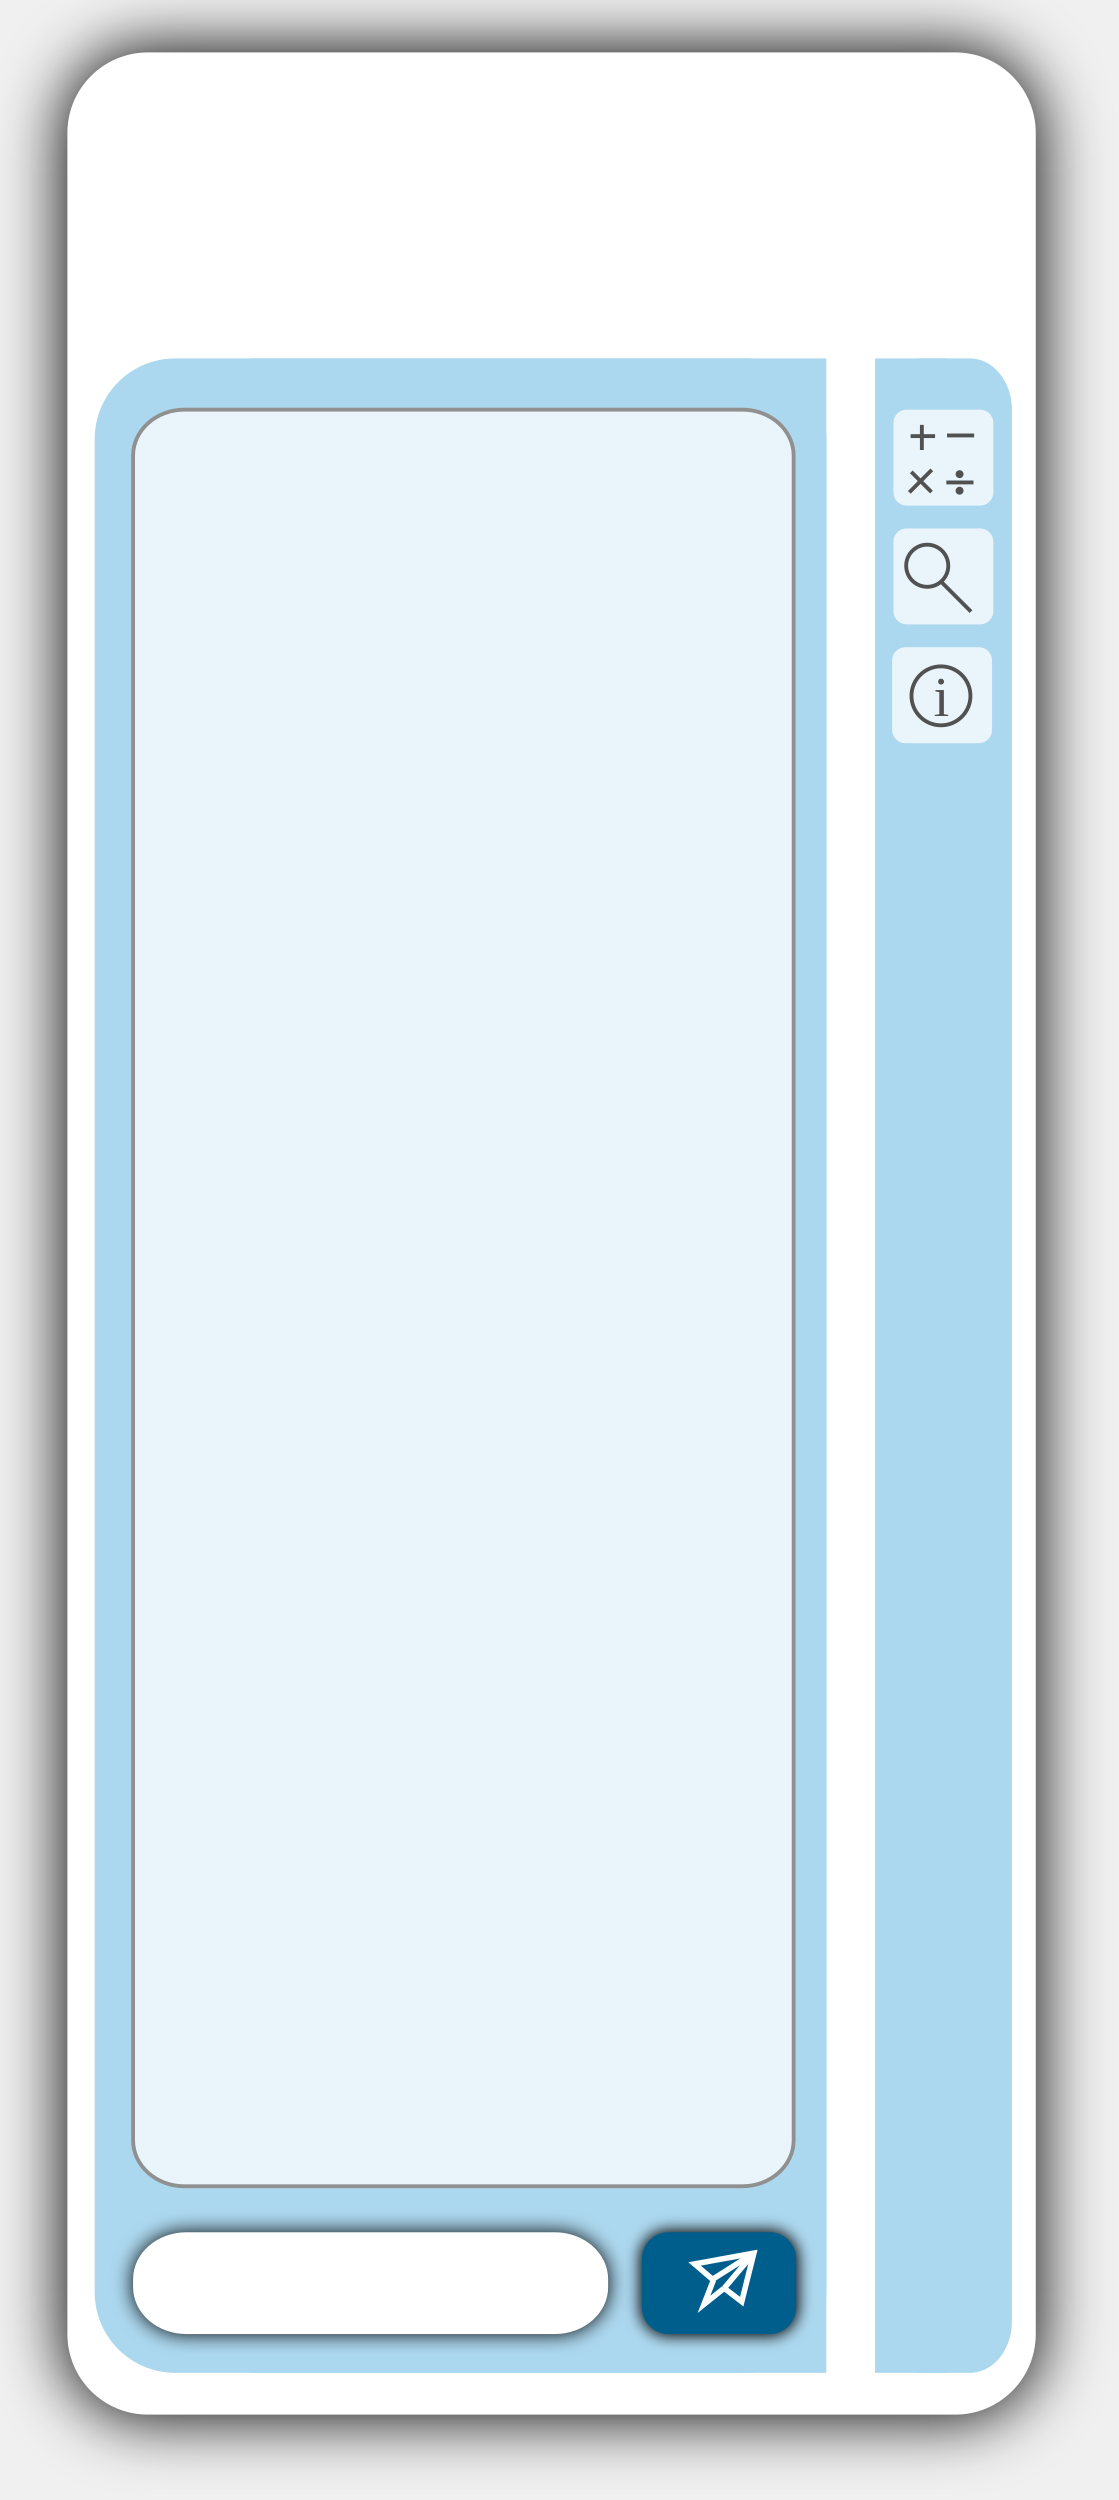
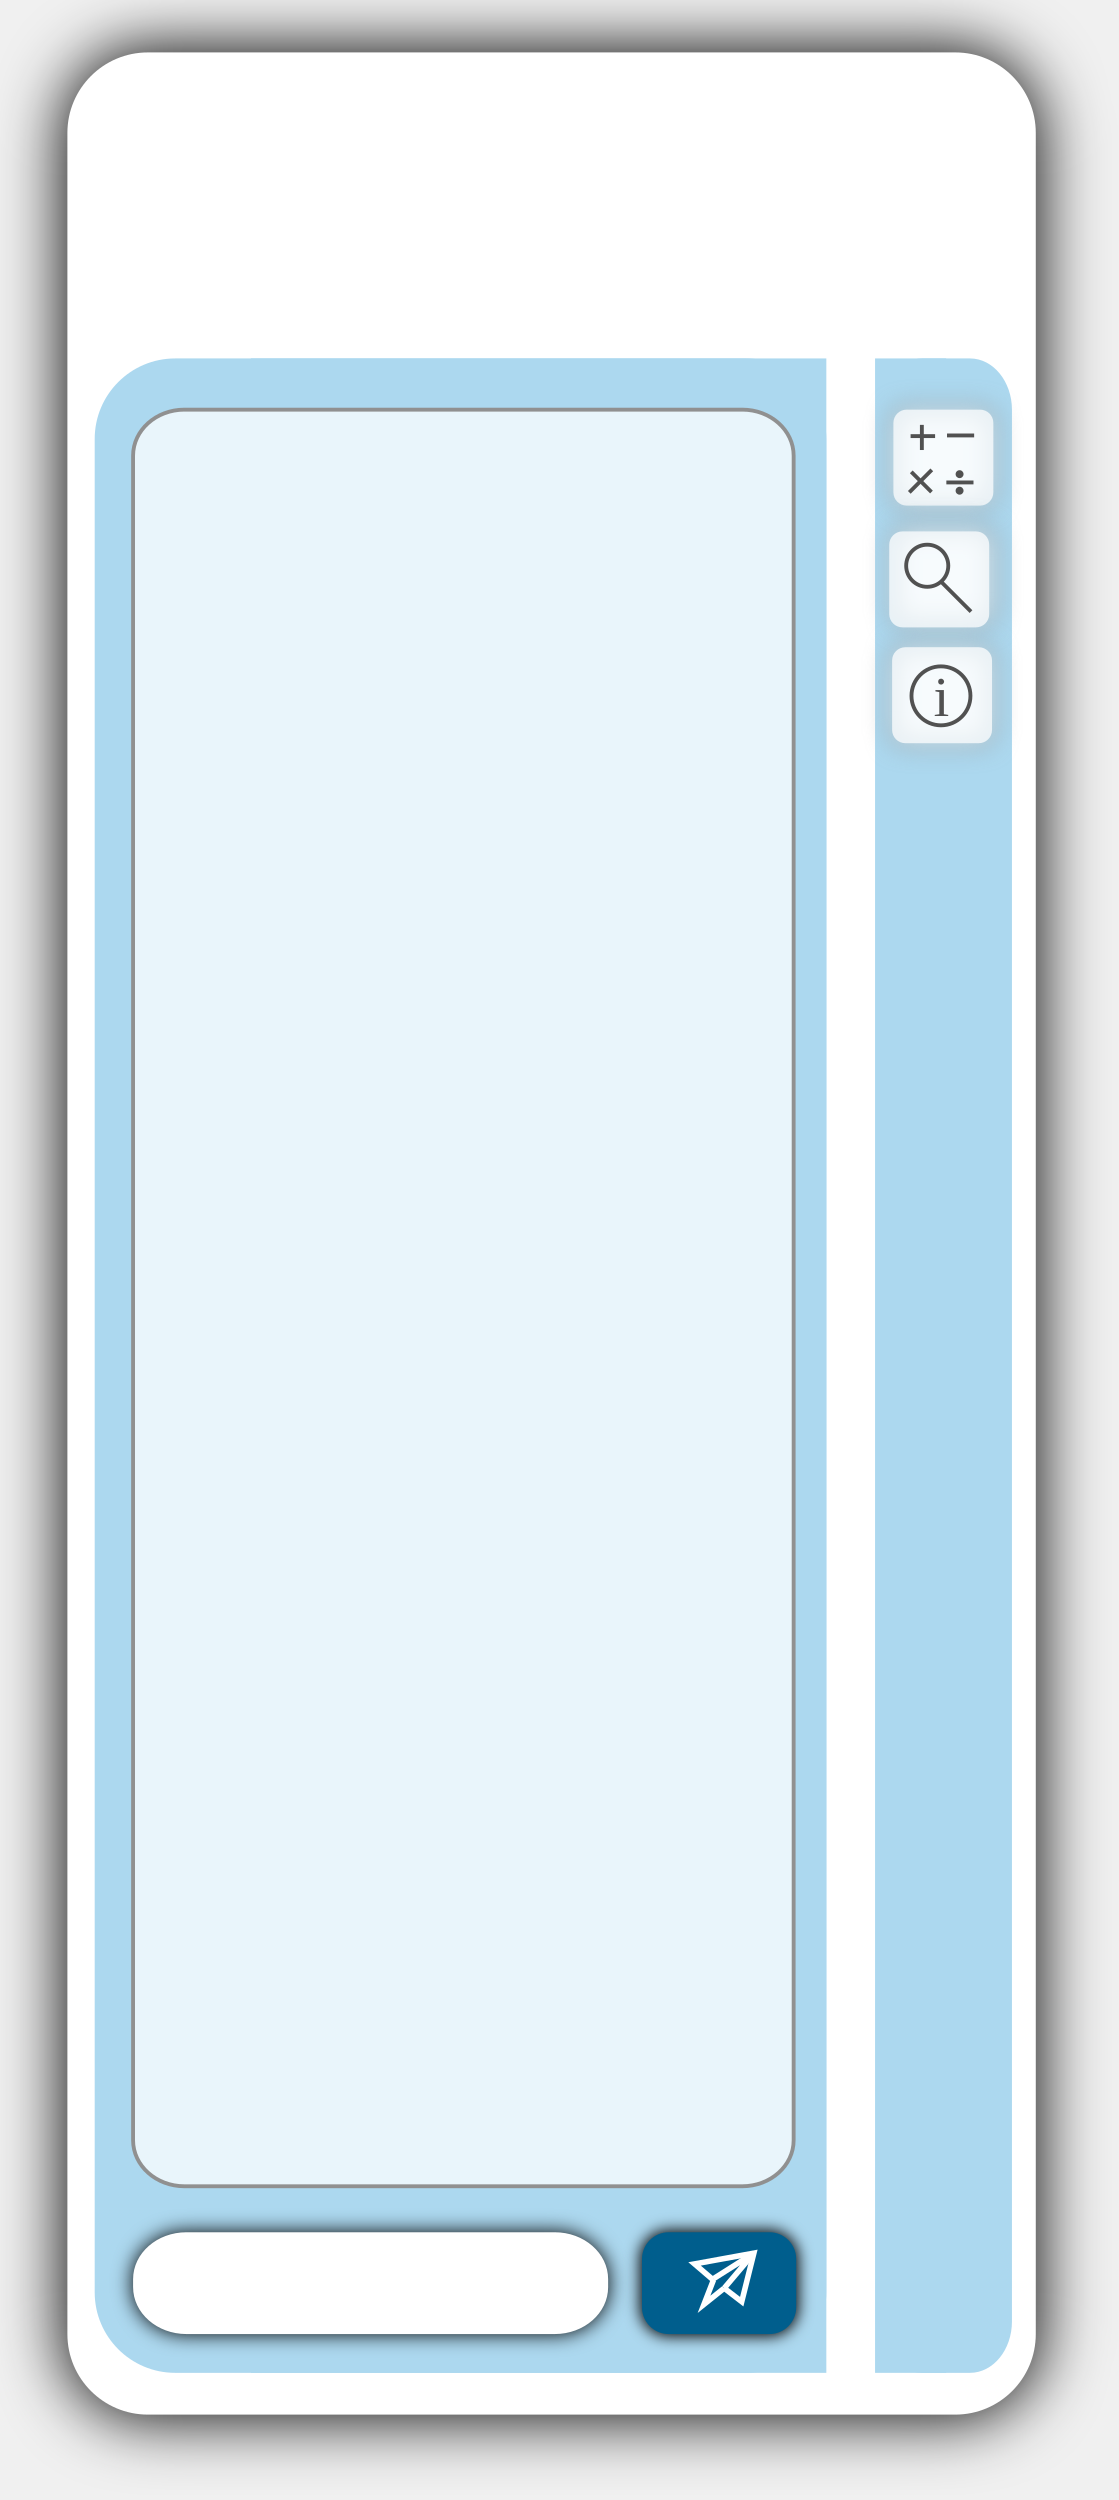
<svg xmlns="http://www.w3.org/2000/svg" width="290" height="648" viewBox="0 0 76.729 171.45" version="1.1" id="svg5523">
  <defs id="defs5520">
    <filter style="color-interpolation-filters:sRGB" id="filter21359" x="-0.085" y="-0.035" width="1.169" height="1.069">
      <feGaussianBlur stdDeviation="2.284" id="feGaussianBlur21361" />
    </filter>
    <filter style="color-interpolation-filters:sRGB" id="filter23363" x="-0.056" y="-0.27" width="1.112" height="1.54">
      <feGaussianBlur stdDeviation="0.7" id="feGaussianBlur23365" />
    </filter>
    <filter style="color-interpolation-filters:sRGB" id="filter23419" x="-0.13" y="-0.197" width="1.26" height="1.394">
      <feGaussianBlur stdDeviation="0.518" id="feGaussianBlur23421" />
+     </filter>
+     <filter style="color-interpolation-filters:sRGB" id="filter2414" x="-0.307" y="-0.319" width="1.613" height="1.639">
+       <feGaussianBlur stdDeviation="0.821" id="feGaussianBlur2416" />
+     </filter>
+     <filter style="color-interpolation-filters:sRGB" id="filter2414-6" x="-0.307" y="-0.319" width="1.613" height="1.639">
+       <feGaussianBlur stdDeviation="0.821" id="feGaussianBlur2416-5" />
+     </filter>
+     <filter style="color-interpolation-filters:sRGB" id="filter2414-2" x="-0.307" y="-0.319" width="1.613" height="1.639">
+       <feGaussianBlur stdDeviation="0.821" id="feGaussianBlur2416-9" />
    </filter>
  </defs>
  <g id="layer3">
    <rect style="mix-blend-mode:normal;fill:#000000;fill-opacity:1;stroke:#000000;stroke-width:0.265;stroke-opacity:1;filter:url(#filter21359)" id="rect8237-7" width="66.413" height="162.001" x="4.621" y="3.594" rx="5.523" ry="5.523" />
  </g>
  <g id="layer1" style="display:inline">
    <rect style="fill:#ffffff;fill-opacity:1;stroke:none;stroke-width:0.265;stroke-opacity:1" id="rect8237" width="66.413" height="162.001" x="4.621" y="3.594" rx="5.523" ry="5.523" />
    <rect style="fill:#acd8ef;fill-opacity:1;stroke:none;stroke-width:0.265;stroke-opacity:1" id="rect21469" width="50.176" height="138.149" x="6.494" y="24.581" rx="5.523" ry="5.523" />
    <rect style="display:inline;fill:#acd8ef;fill-opacity:1;stroke:none;stroke-width:0.235;stroke-opacity:1" id="rect21469-4" width="39.459" height="138.149" x="17.211" y="24.581" rx="0" ry="0" />
    <rect style="fill:#acd8ef;fill-opacity:1;stroke:none;stroke-width:0.265;stroke-opacity:1" id="rect23263" width="9.026" height="138.149" x="60.374" y="24.581" rx="2.879" ry="3.526" />
    <rect style="display:inline;fill:#acd8ef;fill-opacity:1;stroke:none;stroke-width:0.203;stroke-opacity:1" id="rect23263-8" width="4.876" height="138.149" x="60.011" y="24.581" rx="0" ry="0" />
    <rect style="mix-blend-mode:normal;fill:#000000;fill-opacity:1;stroke:#000000;stroke-width:0.265;stroke-opacity:1;filter:url(#filter23363)" id="rect23339" width="32.314" height="6.717" x="9.259" y="153.22" rx="3.526" ry="3.086" />
    <rect style="display:inline;fill:#ffffff;fill-opacity:1;stroke:#ffffff;stroke-width:0.265;stroke-opacity:1" id="rect23339-5" width="32.314" height="6.717" x="9.259" y="153.22" rx="3.526" ry="3.086" />
    <rect style="display:inline;mix-blend-mode:normal;fill:#000000;fill-opacity:1;stroke:#000000;stroke-width:0.265;stroke-opacity:1;filter:url(#filter23419)" id="rect23339-5-6" width="10.575" height="6.982" x="44.028" y="153.088" rx="1.835" ry="1.835" />
    <rect style="display:inline;fill:#005e8d;fill-opacity:1;stroke:none;stroke-width:0.265;stroke-opacity:1" id="rect23339-5-6-3" width="10.575" height="6.982" x="44.028" y="153.088" rx="1.835" ry="1.835" />
    <path style="fill:#005e8d;fill-opacity:1;stroke:#ffffff;stroke-width:0.381;stroke-opacity:1" d="m 47.632,155.26 1.294,1.109 -0.647,1.664 1.386,-1.109 1.202,0.924 0.832,-3.327 z" id="path23507" />
    <path style="fill:#005e8d;fill-opacity:1;stroke:#ffffff;stroke-width:0.381;stroke-opacity:1" d="m 48.926,156.277 2.773,-1.756 -2.033,2.403" id="path23563" />
    <rect style="fill:#ffffff;fill-opacity:0.735;stroke:#909090;stroke-width:0.265;stroke-opacity:1" id="rect24366" width="45.302" height="121.841" x="9.126" y="28.093" rx="3.526" ry="3.158" />
  </g>
  <g id="layer4">
+     <rect style="mix-blend-mode:normal;fill:#dff0f9;fill-opacity:1;stroke:#515151;stroke-width:0.265;stroke-opacity:1;filter:url(#filter2414)" id="rect25225-4" width="6.853" height="6.581" x="61.27" y="28.093" rx="0.908" ry="0.908" />
    <rect style="fill:#ffffff;fill-opacity:0.735;stroke:none;stroke-width:0.265;stroke-opacity:1" id="rect25225" width="6.853" height="6.581" x="61.27" y="28.093" rx="0.908" ry="0.908" />
-     <rect style="fill:#ffffff;fill-opacity:0.735;stroke:none;stroke-width:0.265;stroke-opacity:1" id="rect25225-3" width="6.853" height="6.581" x="61.27" y="36.24" rx="0.908" ry="0.908" />
+     <rect style="fill:#dff0f9;fill-opacity:1;stroke:#515151;stroke-width:0.265;stroke-opacity:1;filter:url(#filter2414-6)" id="rect25225-4-2" width="6.853" height="6.581" x="61.27" y="36.24" rx="0.908" ry="0.908" />
+     <rect style="fill:#dff0f9;fill-opacity:1;stroke:#515151;stroke-width:0.265;stroke-opacity:1;filter:url(#filter2414-2)" id="rect25225-4-1" width="6.853" height="6.581" x="61.181" y="44.387" rx="0.908" ry="0.908" />
+     <rect style="fill:#ffffff;fill-opacity:0.735;stroke:none;stroke-width:0.265;stroke-opacity:1" id="rect25225-3" width="6.853" height="6.581" x="60.985" y="36.444" rx="0.908" ry="0.908" />
    <rect style="fill:#ffffff;fill-opacity:0.735;stroke:none;stroke-width:0.265;stroke-opacity:1" id="rect25225-0" width="6.853" height="6.581" x="61.181" y="44.387" rx="0.908" ry="0.908" />
    <circle style="fill:none;fill-opacity:1;stroke:#515151;stroke-width:0.265;stroke-opacity:1" id="path28059" cx="63.589" cy="38.799" r="1.444" />
    <path style="fill:none;fill-opacity:1;stroke:#515151;stroke-width:0.265;stroke-opacity:1" d="m 64.505,39.858 2.086,2.086" id="path29415" />
    <circle style="fill:none;fill-opacity:1;stroke:#515151;stroke-width:0.265;stroke-opacity:1" id="path29417" cx="64.531" cy="47.721" r="2.022" />
    <text xml:space="preserve" style="font-size:3.879px;fill:#515151;fill-opacity:1;stroke:none;stroke-width:0.323;stroke-opacity:1" x="64.028" y="49.107" id="text29473">
      <tspan id="tspan29471" style="fill:#515151;fill-opacity:1;stroke:none;stroke-width:0.323" x="64.028" y="49.107">i</tspan>
    </text>
  </g>
  <g id="layer5">
    <path style="fill:none;fill-opacity:0.735;stroke:#515151;stroke-width:0.265;stroke-opacity:1" d="m 62.449,29.909 h 1.68" id="path26628" />
    <path style="fill:none;fill-opacity:0.735;stroke:#515151;stroke-width:0.265;stroke-opacity:1" d="m 63.221,29.137 v 1.725" id="path27332" />
    <path style="fill:none;fill-opacity:0.735;stroke:#515151;stroke-width:0.265;stroke-opacity:1" d="m 64.946,29.863 h 1.861" id="path27334" />
    <path style="fill:none;fill-opacity:0.735;stroke:#515151;stroke-width:0.265;stroke-opacity:1" d="m 64.901,33.086 h 1.861" id="path27334-0" />
    <path style="fill:none;fill-opacity:0.735;stroke:#515151;stroke-width:0.265;stroke-opacity:1" d="m 62.495,32.36 1.384,1.384" id="path27336" />
    <path style="fill:none;fill-opacity:0.735;stroke:#515151;stroke-width:0.265;stroke-opacity:1" d="M 62.359,33.767 63.902,32.223" id="path27338" />
    <circle style="fill:#515151;fill-opacity:1;stroke:none;stroke-width:0.265;stroke-opacity:1" id="path27444" cx="65.808" cy="32.518" r="0.272" />
    <circle style="fill:#515151;fill-opacity:1;stroke:none;stroke-width:0.265;stroke-opacity:1" id="path27444-0" cx="65.808" cy="33.653" r="0.272" />
  </g>
</svg>
